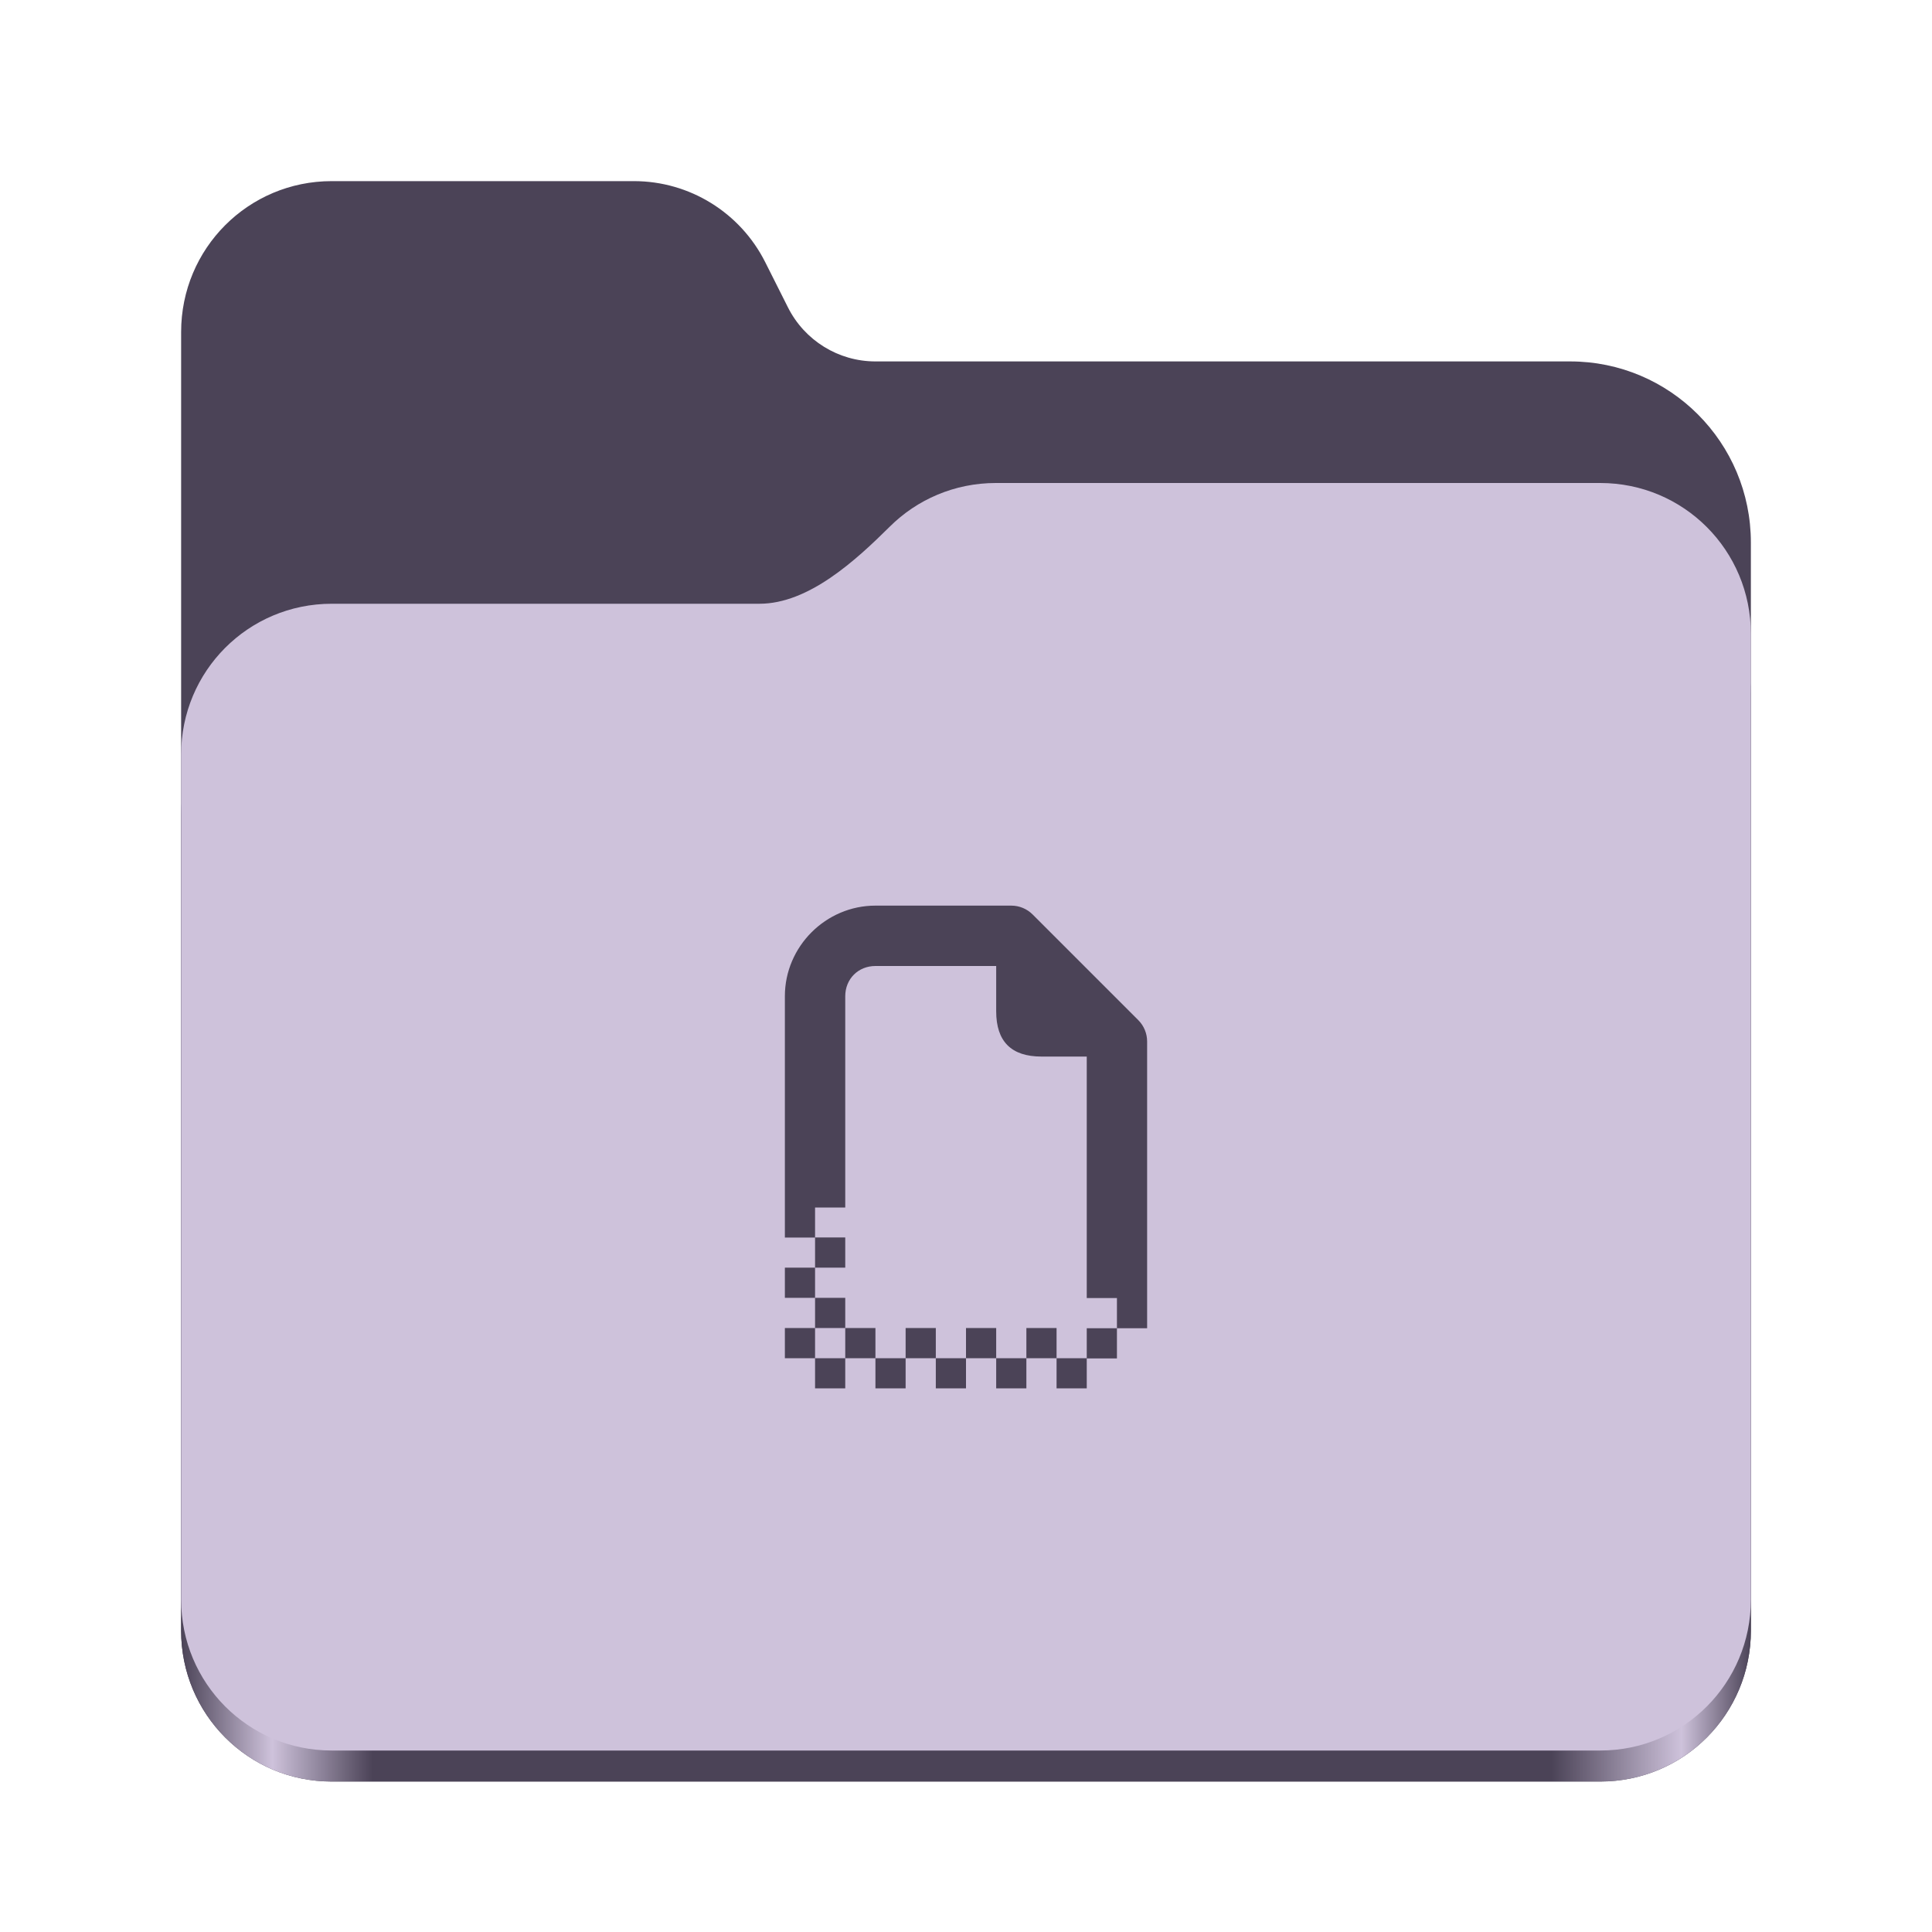
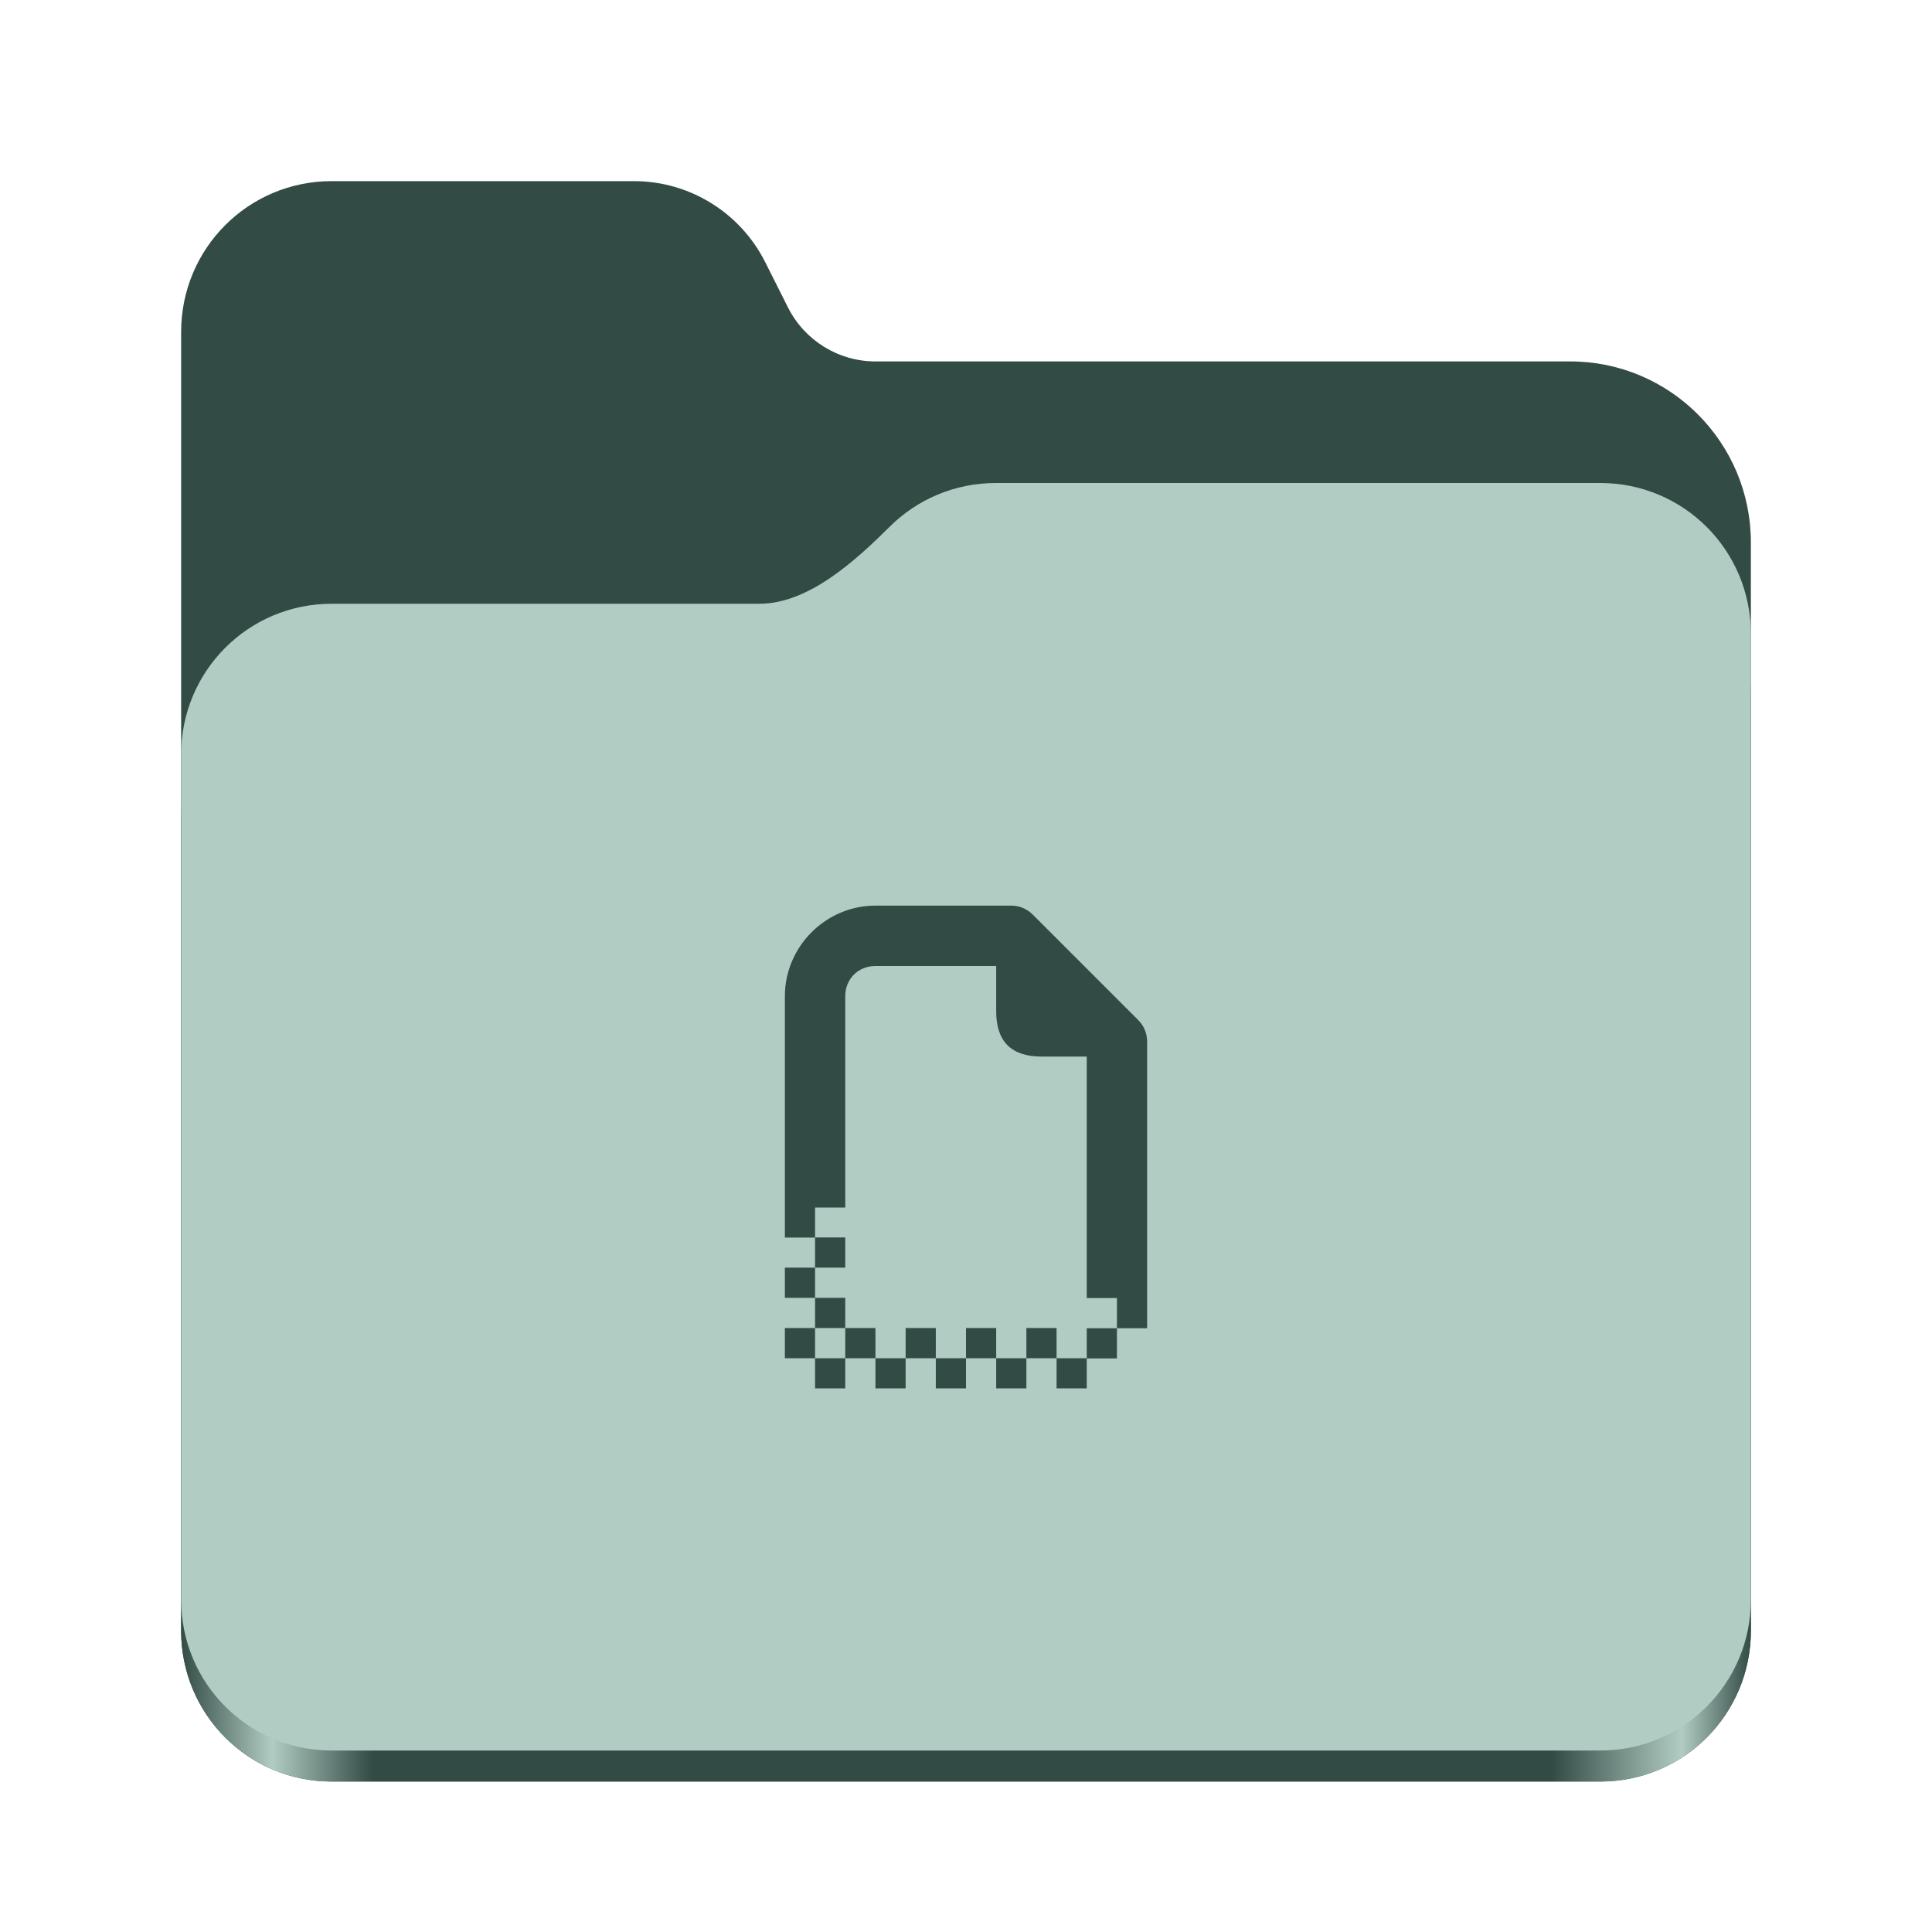
<svg xmlns="http://www.w3.org/2000/svg" height="128px" viewBox="0 0 128 128" width="128px">
  <linearGradient id="a" gradientTransform="matrix(0.45451 0 0 0.455522 -1210.292 616.1726)" gradientUnits="userSpaceOnUse" x1="2689.252" x2="2918.07" y1="-1106.803" y2="-1106.803">
-     <stop offset="0" stop-color="#4b4357" />
-     <stop offset="0.058" stop-color="#cec2db" />
-     <stop offset="0.122" stop-color="#4b4357" />
-     <stop offset="0.873" stop-color="#4b4357" />
-     <stop offset="0.956" stop-color="#cec2db" />
-     <stop offset="1" stop-color="#4b4357" />
+     <stop offset="0" stop-color="#334b45" />
+     <stop offset="0.058" stop-color="#b1ccc3" />
+     <stop offset="0.122" stop-color="#334b45" />
+     <stop offset="0.873" stop-color="#334b45" />
+     <stop offset="0.956" stop-color="#b1ccc3" />
+     <stop offset="1" stop-color="#334b45" />
  </linearGradient>
-   <path d="m 21.977 12 c -5.527 0 -9.977 4.461 -9.977 10 v 86.031 c 0 5.543 4.449 10 9.977 10 h 84.043 c 5.531 0 9.98 -4.457 9.98 -10 v -72.086 c 0 -6.629 -5.359 -12 -11.973 -12 h -46.027 c -2.453 0 -4.695 -1.387 -5.797 -3.582 l -1.504 -2.992 c -1.656 -3.293 -5.02 -5.371 -8.699 -5.371 z m 0 0" fill="#4b4357" />
+   <path d="m 21.977 12 c -5.527 0 -9.977 4.461 -9.977 10 v 86.031 c 0 5.543 4.449 10 9.977 10 h 84.043 c 5.531 0 9.98 -4.457 9.98 -10 v -72.086 c 0 -6.629 -5.359 -12 -11.973 -12 h -46.027 c -2.453 0 -4.695 -1.387 -5.797 -3.582 l -1.504 -2.992 c -1.656 -3.293 -5.02 -5.371 -8.699 -5.371 z m 0 0" fill="#334b45" />
  <path d="m 65.977 36 c -2.746 0 -5.227 1.102 -7.027 2.891 c -2.273 2.254 -5.383 5.109 -8.633 5.109 h -28.34 c -5.527 0 -9.977 4.461 -9.977 10 v 54.031 c 0 5.543 4.449 10 9.977 10 h 84.043 c 5.531 0 9.98 -4.457 9.98 -10 v -62.031 c 0 -5.539 -4.449 -10 -9.98 -10 z m 0 0" fill="url(#a)" />
-   <path d="m 65.977 32 c -2.746 0 -5.227 1.102 -7.027 2.891 c -2.273 2.254 -5.383 5.109 -8.633 5.109 h -28.34 c -5.527 0 -9.977 4.461 -9.977 10 v 55.977 c 0 5.539 4.449 10 9.977 10 h 84.043 c 5.531 0 9.98 -4.461 9.98 -10 v -63.977 c 0 -5.539 -4.449 -10 -9.98 -10 z m 0 0" fill="#cec2db" />
-   <path d="m 58 60 c -3.289 0 -6 2.711 -6 6 v 15.992 h 2 v -1.992 h 2 v -14 c 0 -1.141 0.859 -2 2 -2 h 8 v 3 c 0 2 1 3 3 3 h 3 v 16 h 2 v 2 h 2 v -19 c 0 -0.531 -0.211 -1.039 -0.586 -1.414 l -7 -7 c -0.375 -0.375 -0.883 -0.586 -1.414 -0.586 z m 16 28 h -2 v 1.984 h -2 v 2 h 2 v -1.984 h 2 z m -4 1.984 v -2 h -2 v 2 z m -2 0 h -2 v 2 h 2 z m -2 0 v -2 h -2 v 2 z m -2 0 h -2 v 2 h 2 z m -2 0 v -2 h -2 v 2 z m -2 0 h -2 v 2 h 2 z m -2 0 v -2 h -2 v 2 z m -2 0 h -2 v 2 h 2 z m -2 0 v -2 h -2 v 2 z m 0 -2 h 2 v -2 h -2 z m 0 -2 v -2 h -2 v 2 z m 0 -2 h 2 v -2 h -2 z m 0 0" fill="#4b4357" />
+   <path d="m 65.977 32 c -2.746 0 -5.227 1.102 -7.027 2.891 c -2.273 2.254 -5.383 5.109 -8.633 5.109 h -28.34 c -5.527 0 -9.977 4.461 -9.977 10 v 55.977 c 0 5.539 4.449 10 9.977 10 h 84.043 c 5.531 0 9.98 -4.461 9.98 -10 v -63.977 c 0 -5.539 -4.449 -10 -9.98 -10 z m 0 0" fill="#b1ccc3" />
+   <path d="m 58 60 c -3.289 0 -6 2.711 -6 6 v 15.992 h 2 v -1.992 h 2 v -14 c 0 -1.141 0.859 -2 2 -2 h 8 v 3 c 0 2 1 3 3 3 h 3 v 16 h 2 v 2 h 2 v -19 c 0 -0.531 -0.211 -1.039 -0.586 -1.414 l -7 -7 c -0.375 -0.375 -0.883 -0.586 -1.414 -0.586 z m 16 28 h -2 v 1.984 h -2 v 2 h 2 v -1.984 h 2 z m -4 1.984 v -2 h -2 v 2 z m -2 0 h -2 v 2 h 2 z m -2 0 v -2 h -2 v 2 z m -2 0 h -2 v 2 h 2 z m -2 0 v -2 h -2 v 2 z m -2 0 h -2 v 2 h 2 z m -2 0 v -2 h -2 v 2 z m -2 0 h -2 v 2 h 2 z m -2 0 v -2 h -2 v 2 z m 0 -2 h 2 v -2 h -2 z m 0 -2 v -2 h -2 v 2 z m 0 -2 h 2 v -2 h -2 z m 0 0" fill="#334b45" />
</svg>
